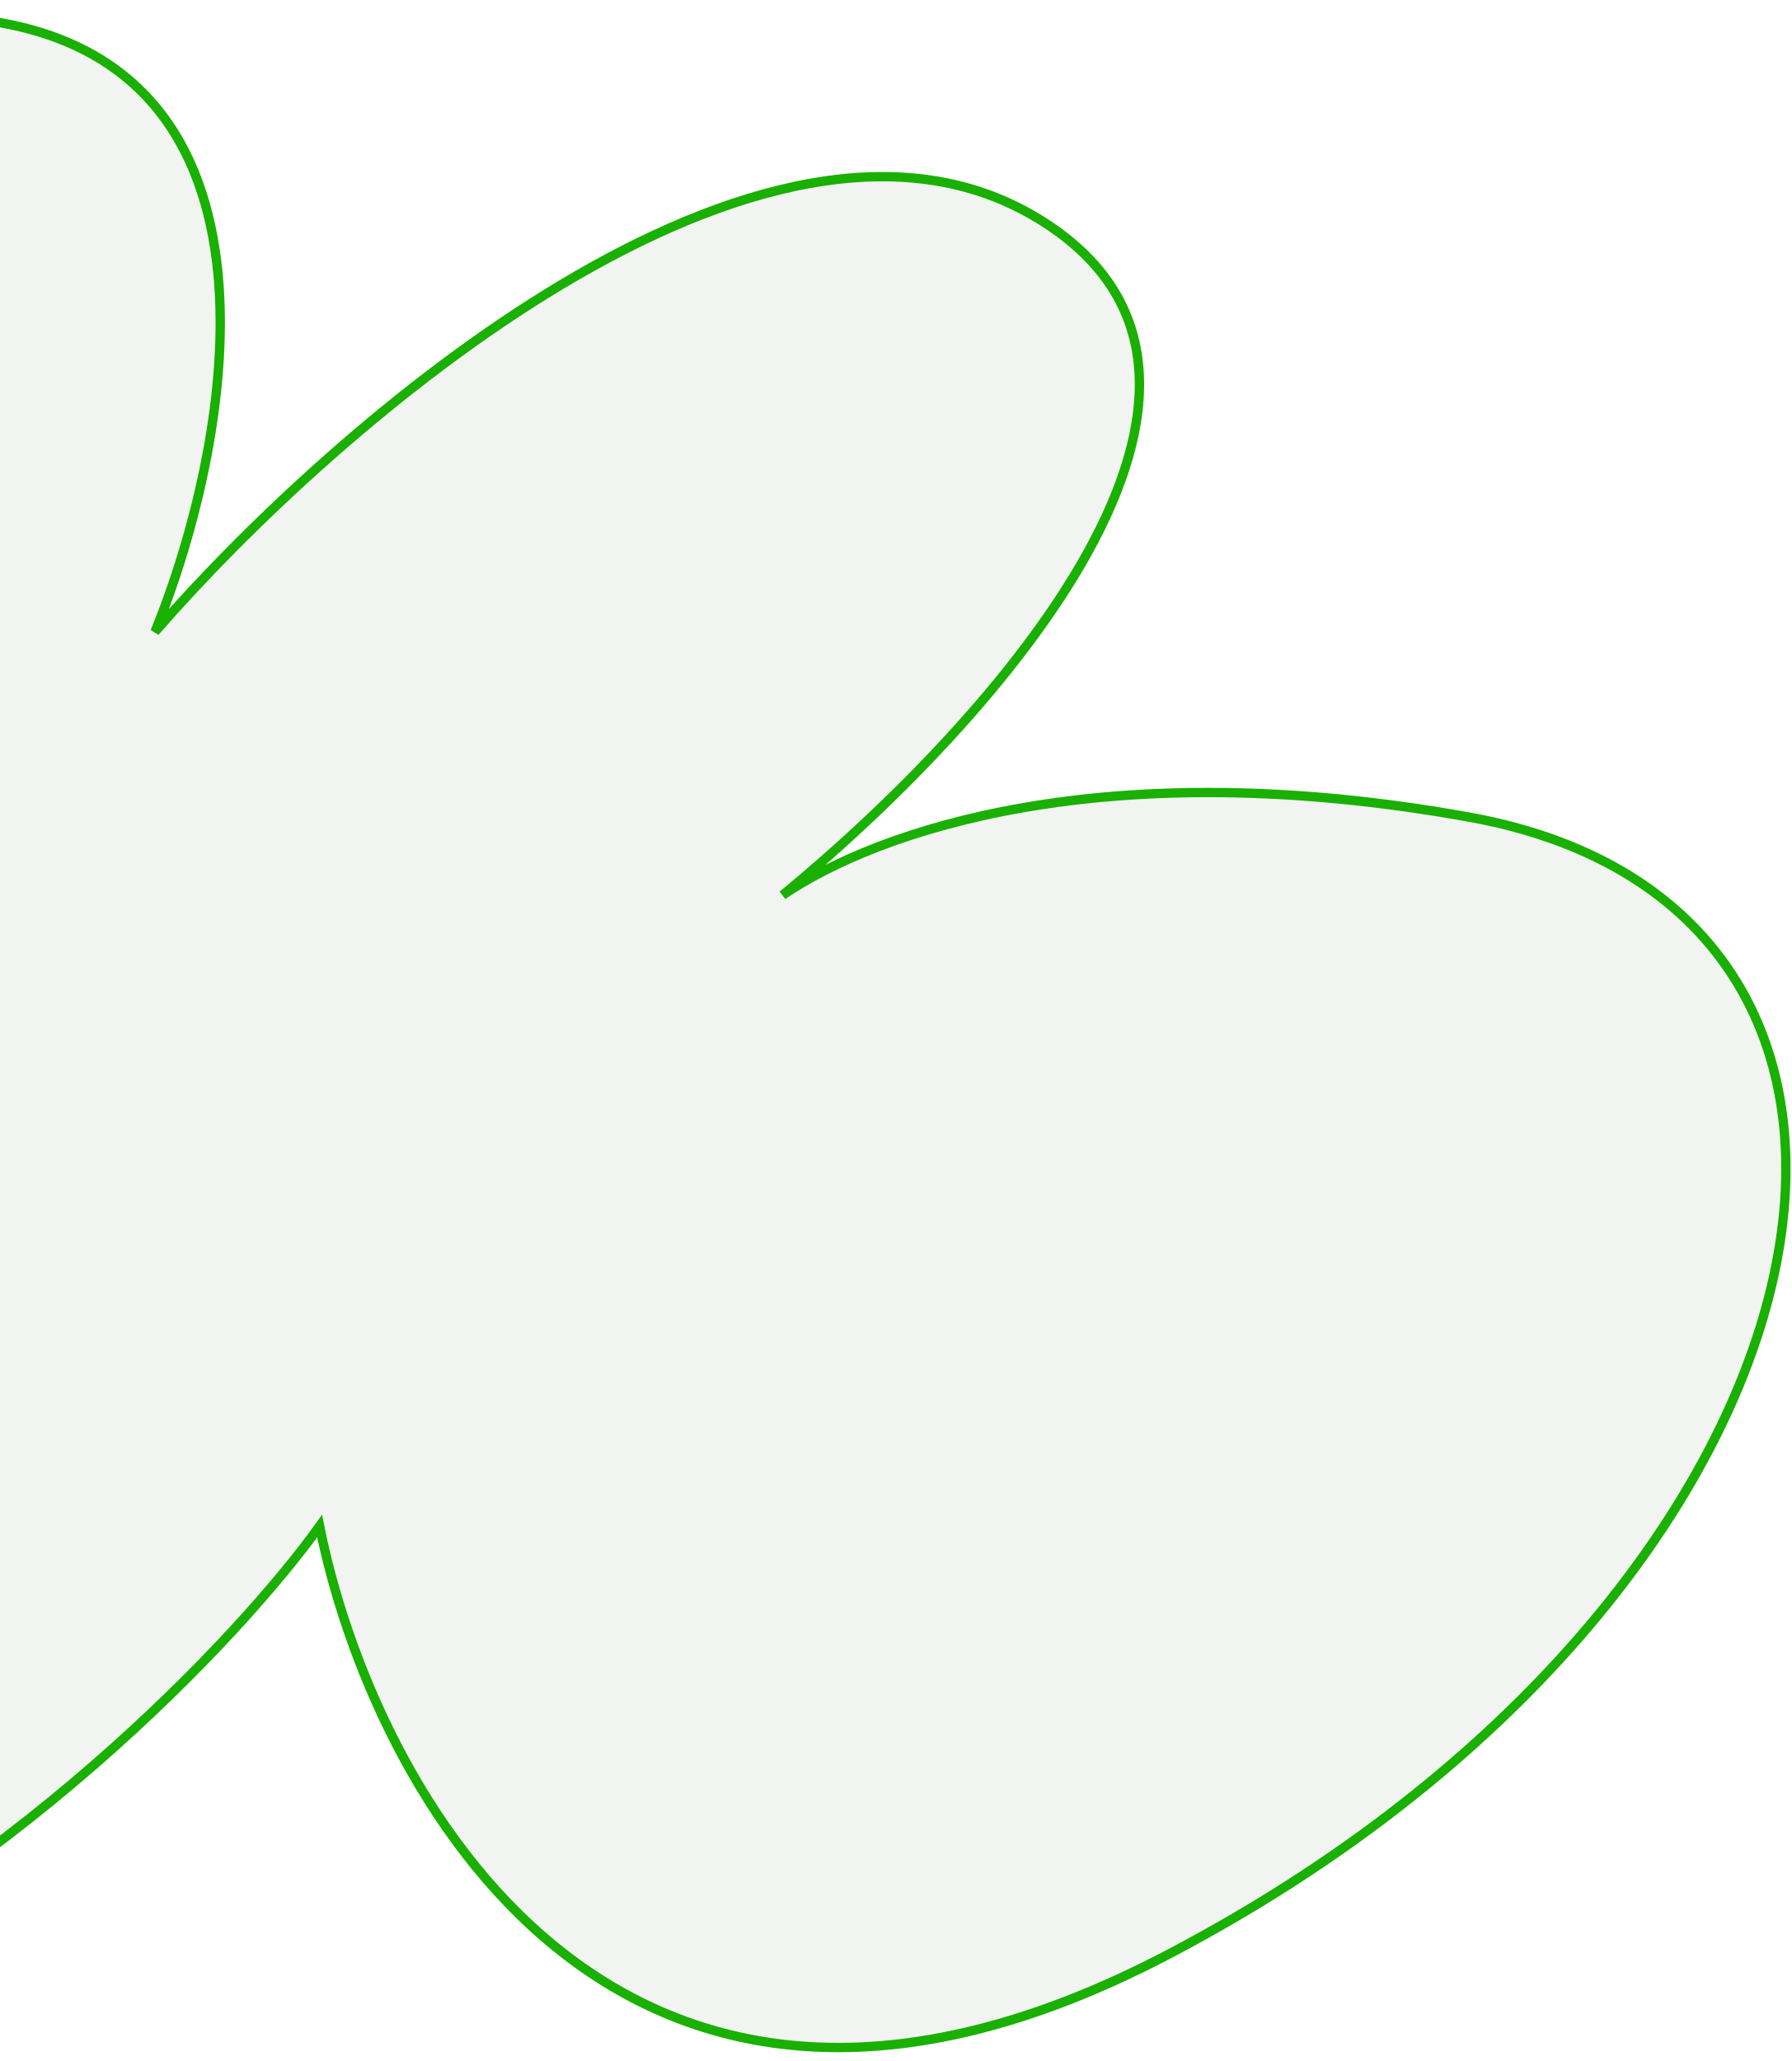
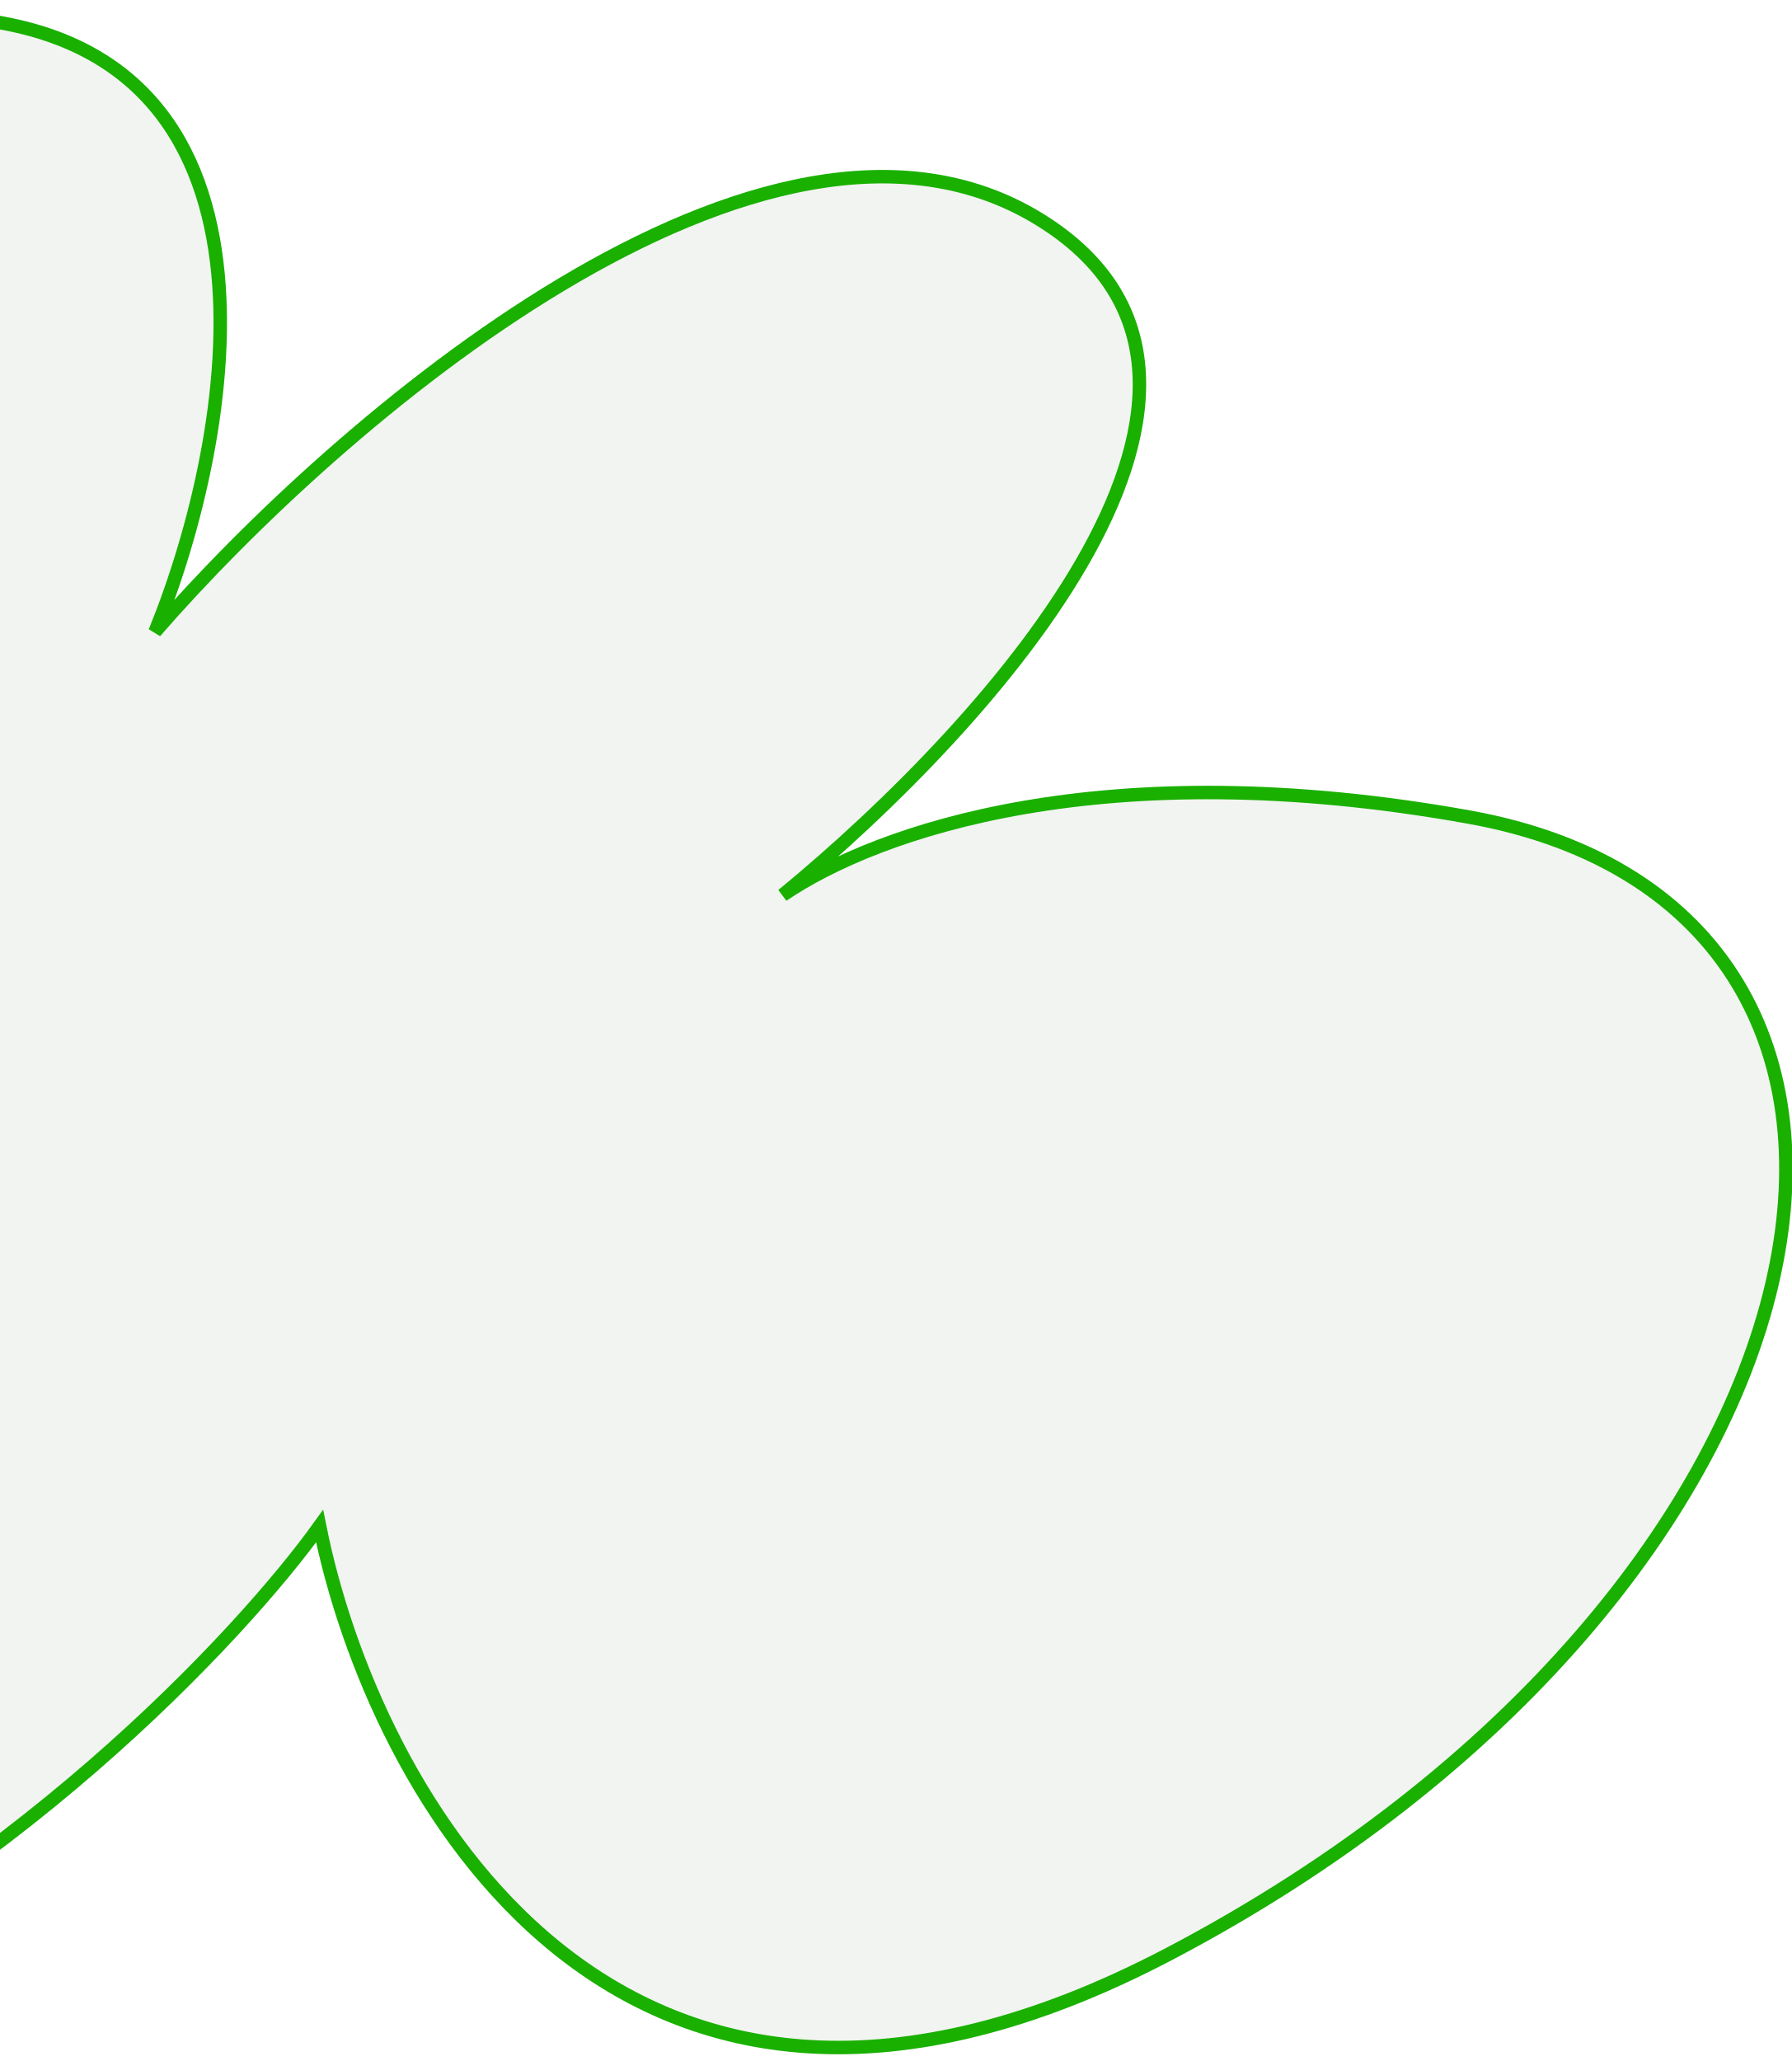
<svg xmlns="http://www.w3.org/2000/svg" width="133" height="153" viewBox="0 0 133 153" fill="none">
-   <path d="M86.78 145.066C45.728 166.605 27.64 132.859 23.728 113.294C17.93 121.387 0.385 140.191 -23.42 150.66C-45.595 160.413 -50.756 123.186 -50.65 99.335C-52.273 106.296 -60.186 115.767 -83.712 119.817C-121.223 126.275 -118.095 43.956 -90.96 24.965C-69.253 9.772 -56.487 35.9 -52.818 50.863C-46.997 33.57 -28.904 -0.552 -3.102 1.303C22.7 3.158 17.389 32.475 11.508 46.902C24.892 31.485 56.755 3.773 77.134 16.259C96.525 28.138 73.806 53.548 58.105 66.456C65.154 61.667 82.03 55.799 109.05 60.653C147.443 67.55 138.095 118.143 86.78 145.066Z" fill="#F2F4F1" stroke="#19B000" stroke-width="0.693" />
+   <path d="M86.78 145.066C45.728 166.605 27.64 132.859 23.728 113.294C17.93 121.387 0.385 140.191 -23.42 150.66C-45.595 160.413 -50.756 123.186 -50.65 99.335C-52.273 106.296 -60.186 115.767 -83.712 119.817C-121.223 126.275 -118.095 43.956 -90.96 24.965C-69.253 9.772 -56.487 35.9 -52.818 50.863C-46.997 33.57 -28.904 -0.552 -3.102 1.303C22.7 3.158 17.389 32.475 11.508 46.902C24.892 31.485 56.755 3.773 77.134 16.259C96.525 28.138 73.806 53.548 58.105 66.456C65.154 61.667 82.03 55.799 109.05 60.653C147.443 67.55 138.095 118.143 86.78 145.066Z" fill="#F2F4F1" stroke="#19B000" strokeWidth="0.693" />
</svg>
